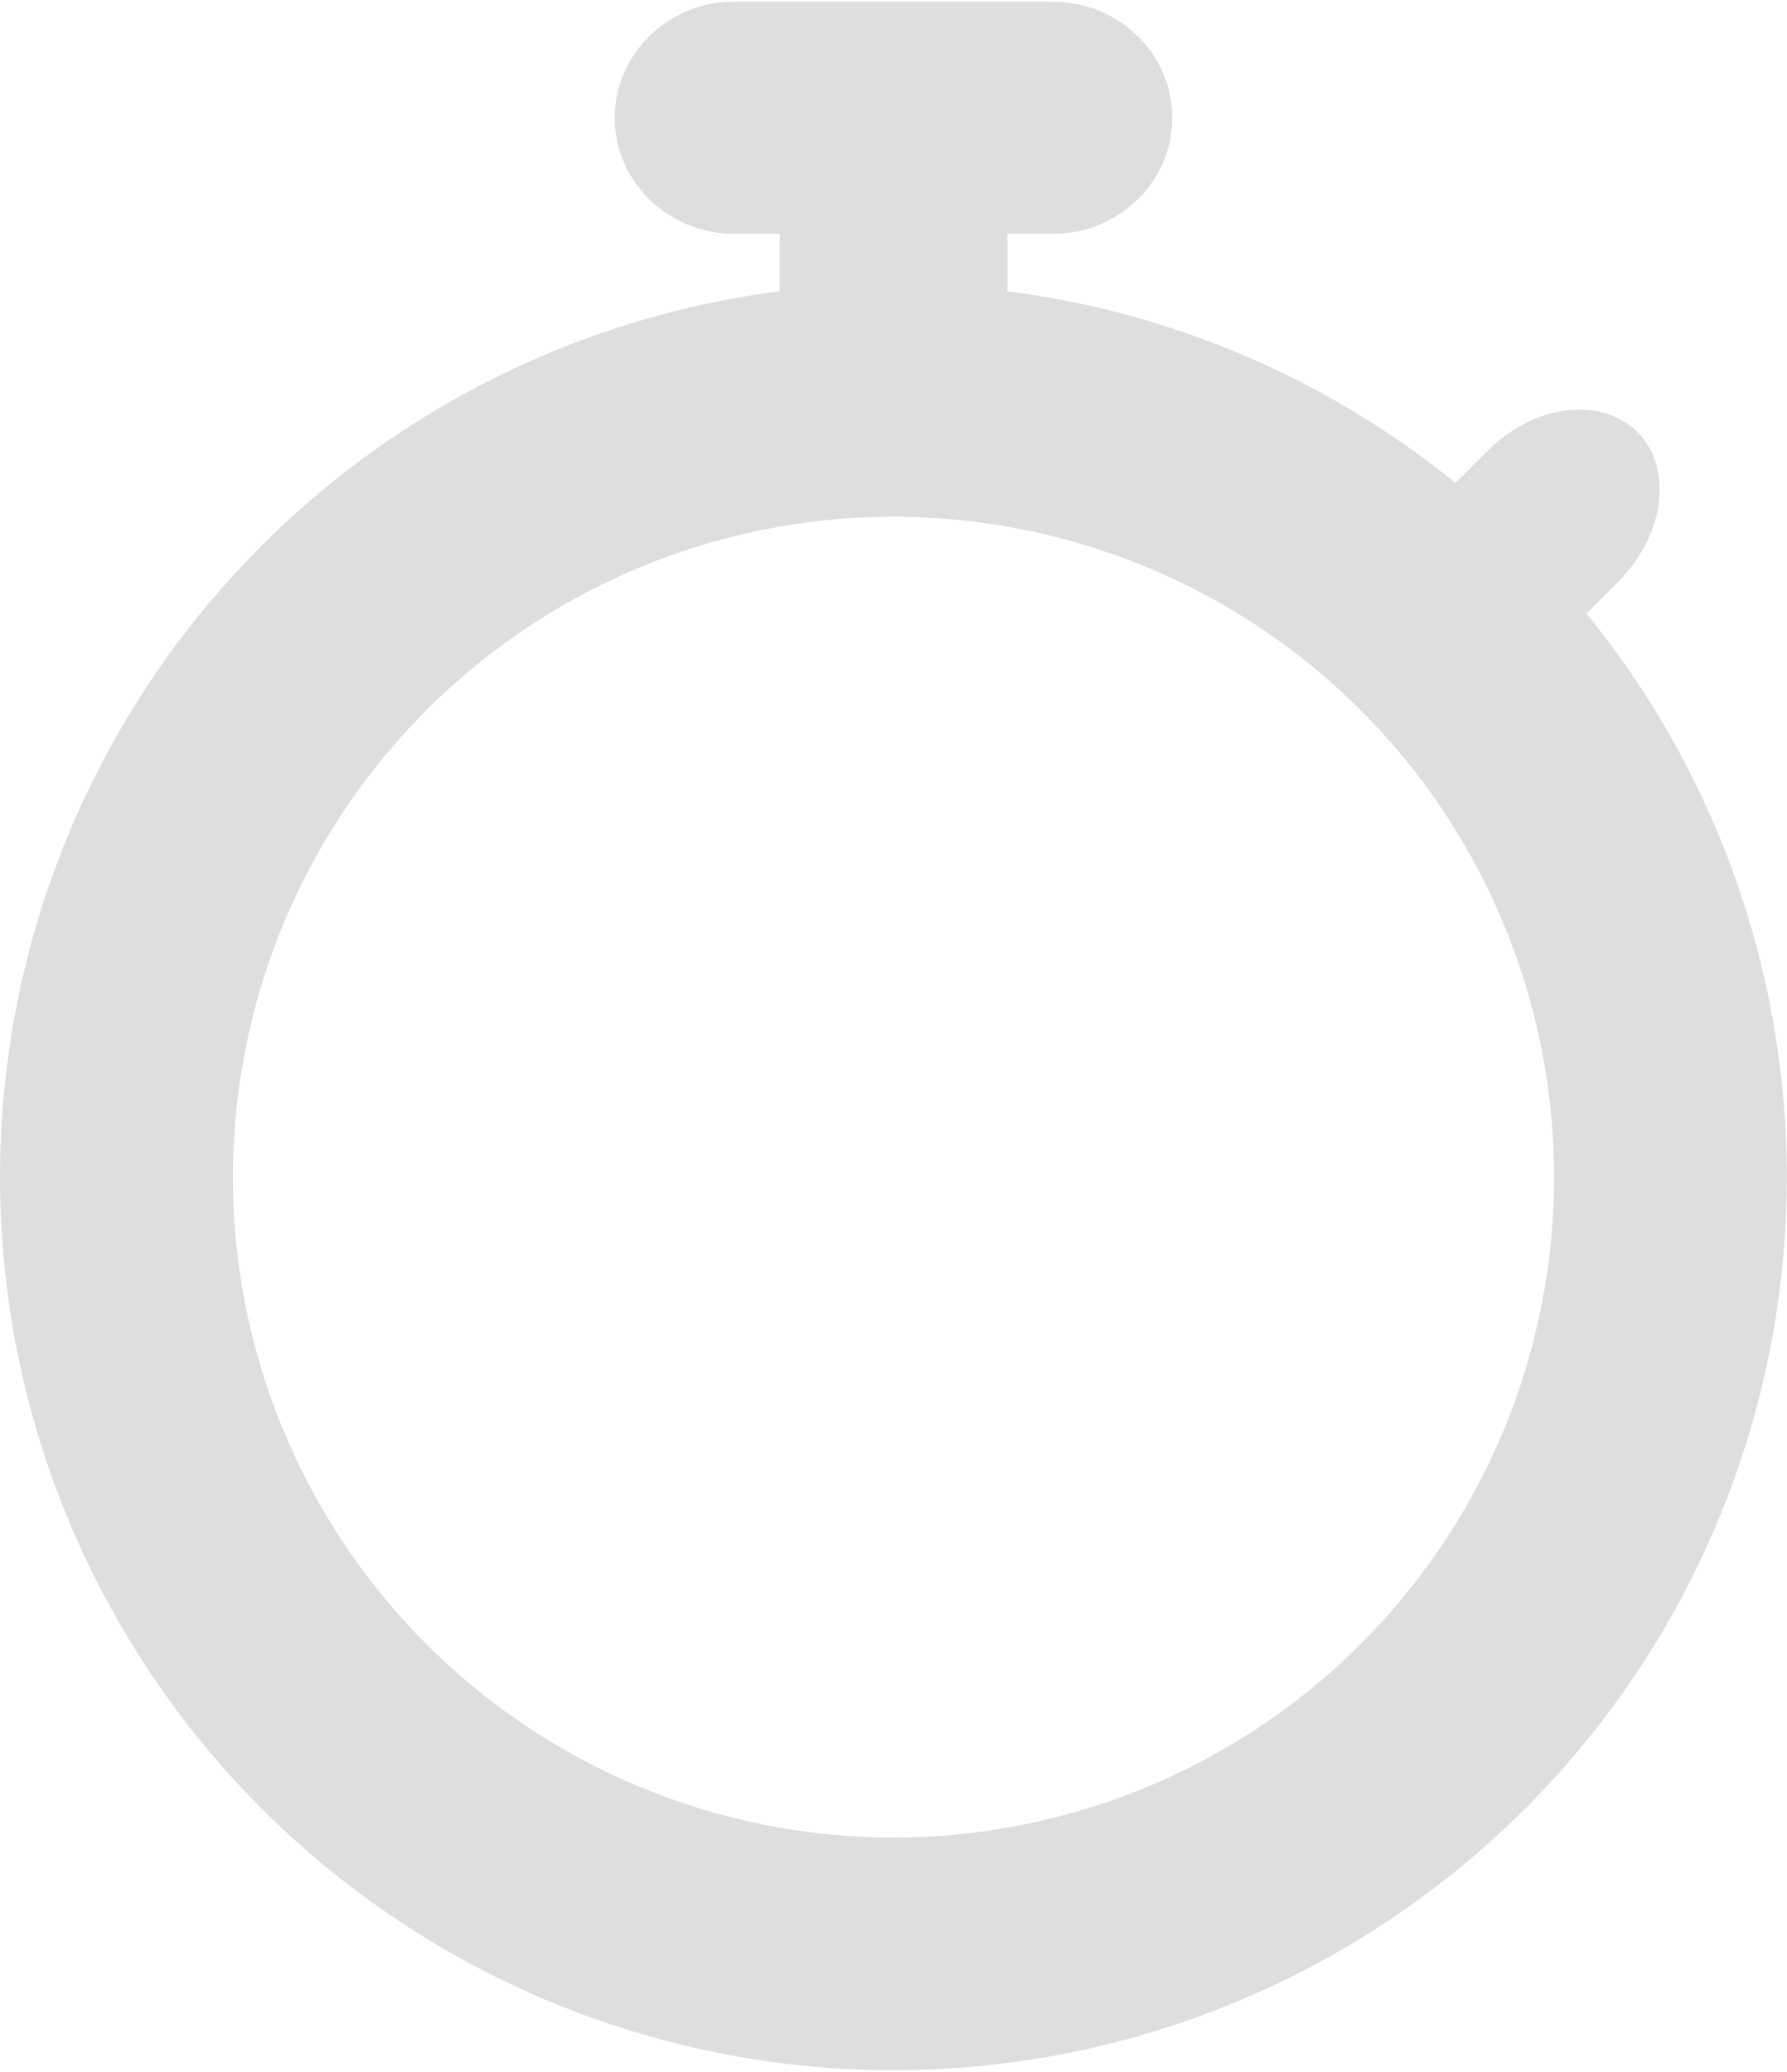
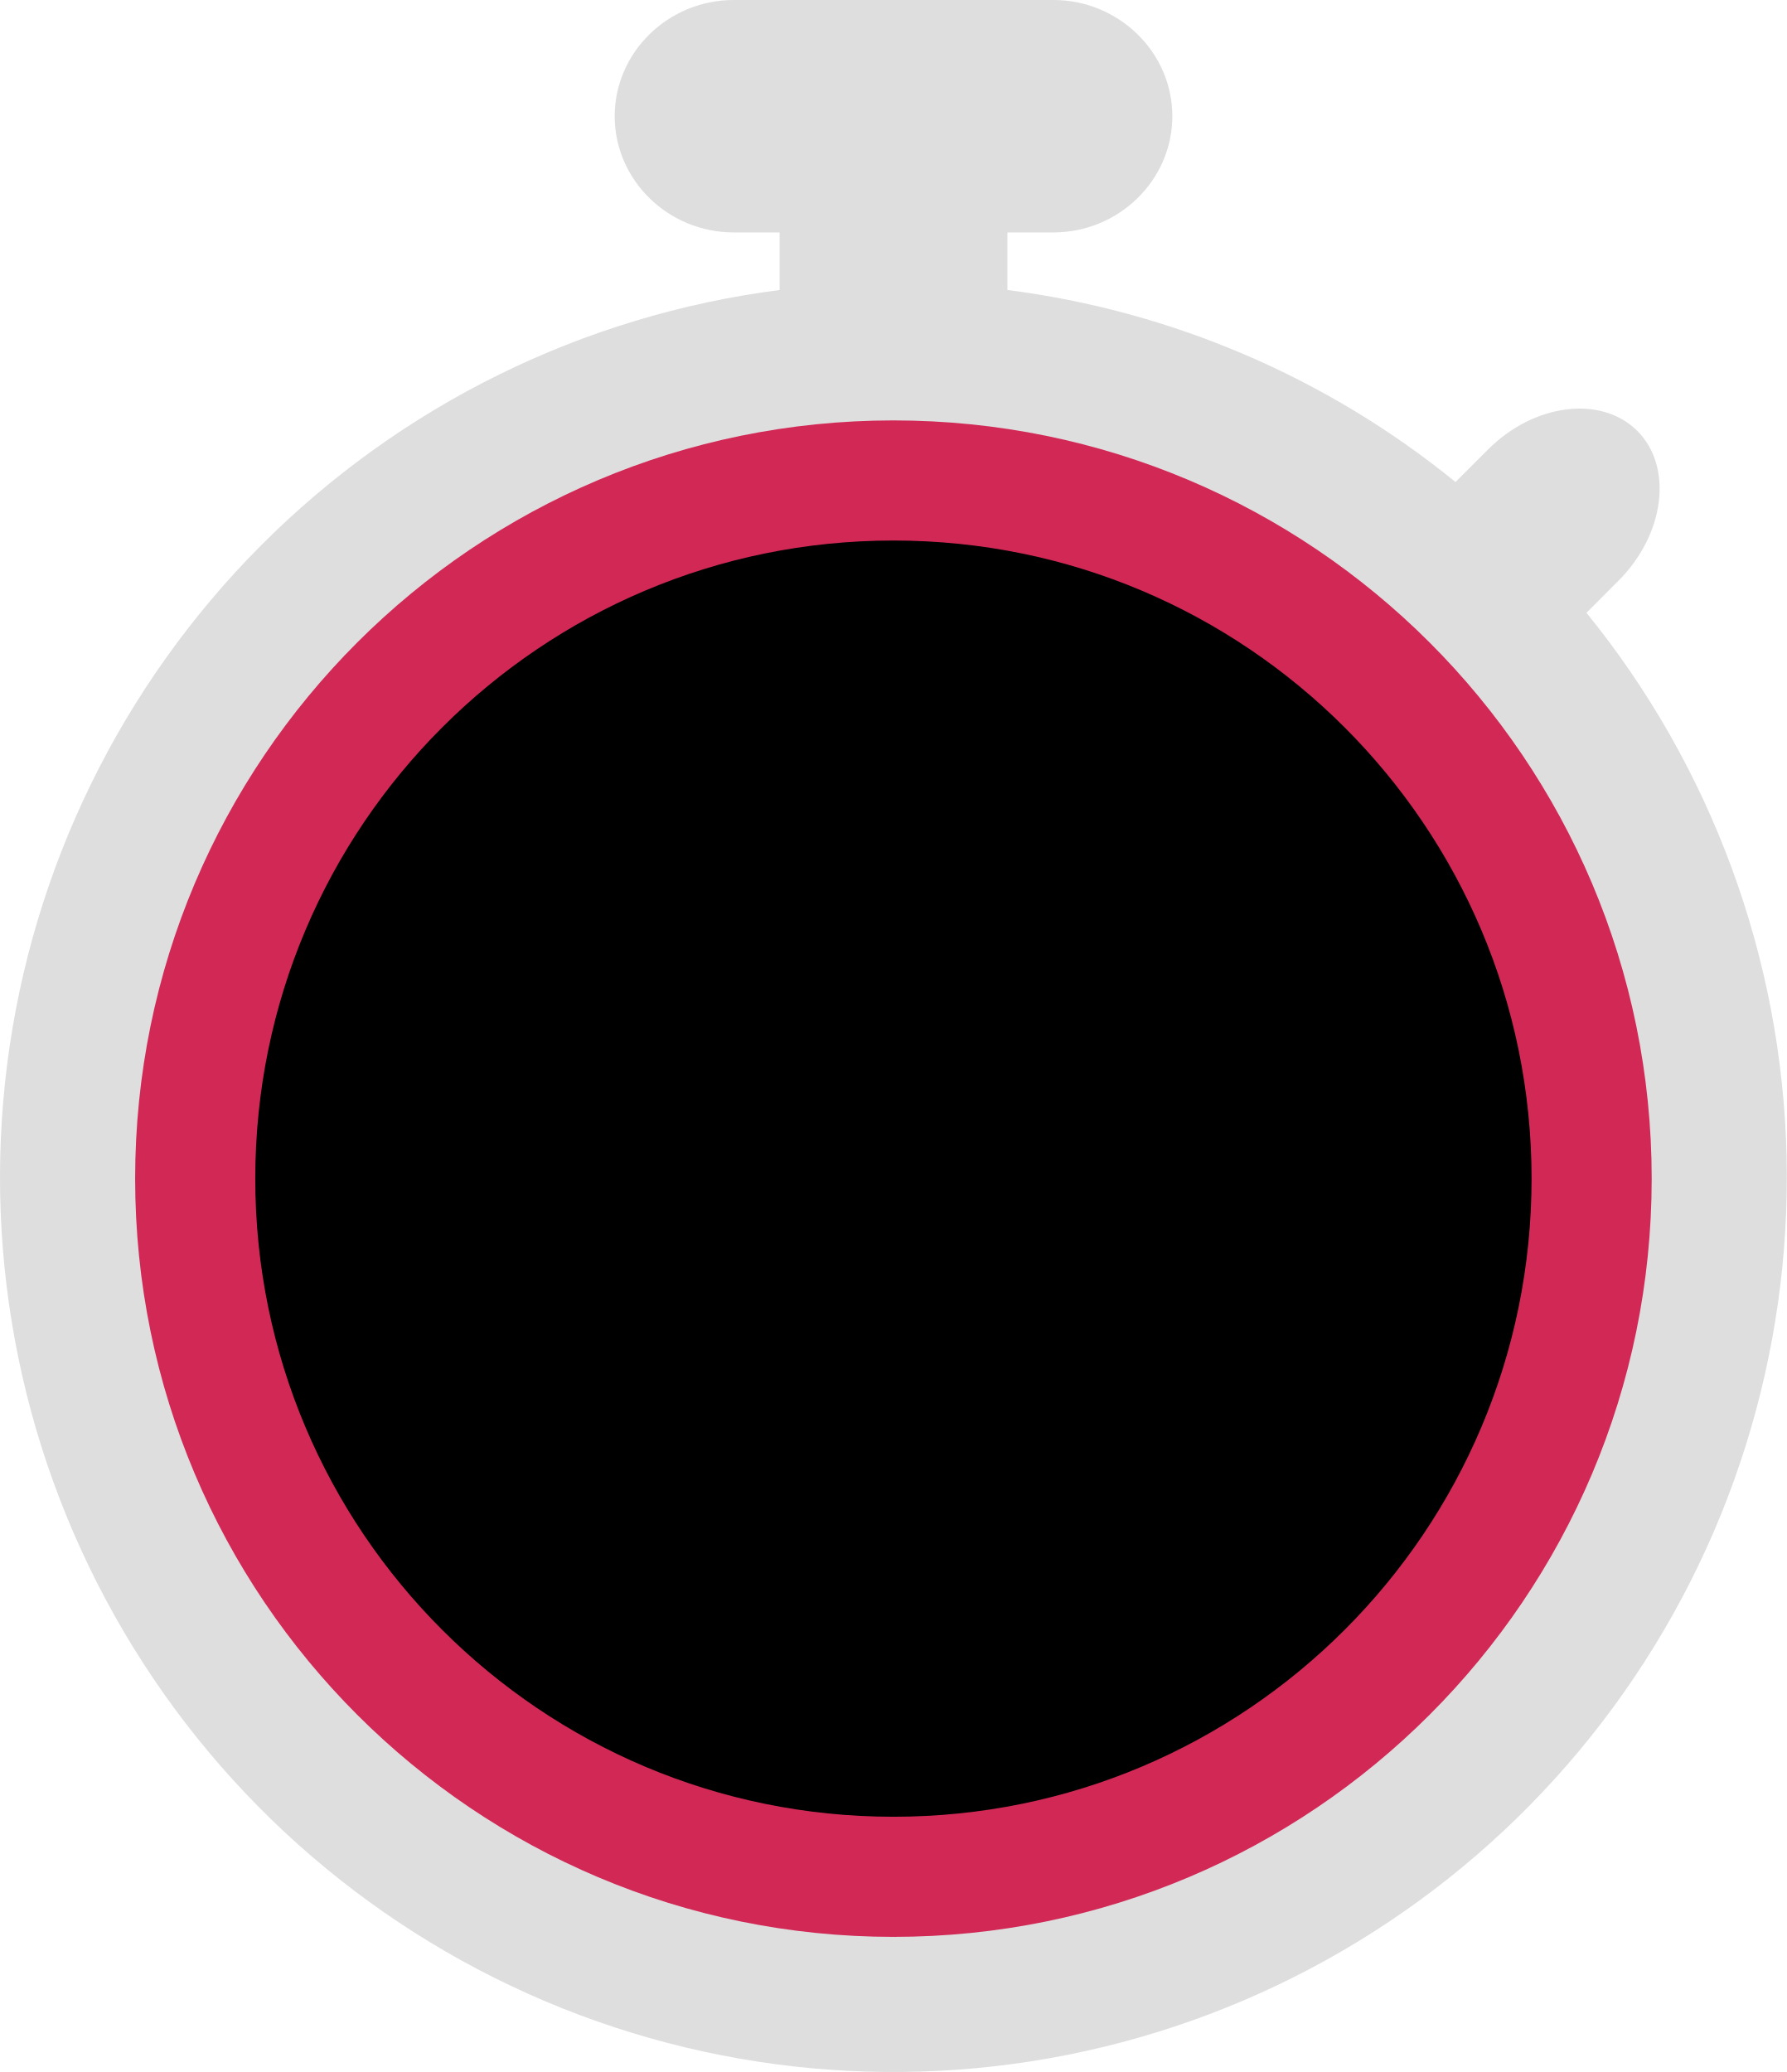
- <svg xmlns="http://www.w3.org/2000/svg" width="238" height="276" viewBox="0 0 298 345" fill="none">
-   <path d="M264.586 102.035L269.936 96.676C277.656 88.958 279.066 77.741 273.066 71.752C267.066 65.764 255.846 67.153 248.136 74.871L242.746 80.26C221.304 62.847 195.42 51.773 168.016 48.288V38.7H175.676C186.586 38.7 195.516 29.992 195.516 19.355C195.516 8.718 186.586 0 175.676 0H122.356C111.446 0 102.516 8.708 102.516 19.355C102.516 30.003 111.446 38.7 122.356 38.7H130.016V48.288C97.284 52.492 66.874 67.44 43.557 90.788C20.24 114.137 5.337 144.563 1.184 177.294C-2.968 210.025 3.866 243.208 20.614 271.636C37.362 300.065 63.077 322.13 93.723 334.37C124.369 346.61 158.213 348.332 189.944 339.266C221.675 330.199 249.497 310.858 269.046 284.277C288.594 257.695 298.763 225.377 297.956 192.394C297.149 159.411 285.412 127.629 264.586 102.035ZM149.016 306.184C127.226 306.184 105.926 299.724 87.808 287.621C69.691 275.518 55.57 258.315 47.232 238.189C38.893 218.062 36.712 195.916 40.964 174.55C45.216 153.184 55.709 133.558 71.118 118.155C86.526 102.752 106.158 92.263 127.529 88.014C148.901 83.765 171.053 85.948 191.184 94.286C211.314 102.624 228.52 116.742 240.624 134.857C252.729 152.971 259.188 174.267 259.186 196.051C259.184 225.261 247.575 253.274 226.915 273.927C206.254 294.581 178.234 306.184 149.016 306.184Z" fill="#DEDEDE" />
+ <svg xmlns="http://www.w3.org/2000/svg" viewBox="0 0 238 276" id="watch">
+   <g>
+     <path fill="#DEDEDE" d="M211.314 81.628L215.587 77.341C221.752 71.166 222.878 62.193 218.086 57.402C213.294 52.611 204.334 53.723 198.176 59.897L193.871 64.208C176.746 50.278 156.074 41.419 134.187 38.63V30.96H140.305C149.019 30.96 156.151 23.994 156.151 15.484C156.151 6.974 149.019 0 140.305 0H97.721C89.007 0 81.876 6.966 81.876 15.484C81.876 24.002 89.007 30.96 97.721 30.96H103.839V38.63C77.697 41.993 53.409 53.952 34.787 72.631C16.165 91.309 4.262 115.651 0.946 141.835C-2.37 168.02 3.088 194.566 16.464 217.309C29.84 240.052 50.377 257.704 74.853 267.496C99.329 277.288 126.358 278.665 151.7 271.412C177.042 264.16 199.263 248.687 214.875 227.421C230.488 206.156 238.609 180.302 237.964 153.915C237.32 127.529 227.946 102.103 211.314 81.628ZM119.013 244.947C101.61 244.947 84.598 239.779 70.129 230.097C55.659 220.414 44.381 206.652 37.722 190.551C31.062 174.45 29.32 156.733 32.716 139.64C36.112 122.547 44.493 106.847 56.799 94.524C69.105 82.201 84.784 73.81 101.852 70.411C118.921 67.012 136.613 68.758 152.69 75.428C168.768 82.099 182.509 93.394 192.176 107.885C201.844 122.377 207.003 139.413 207.001 156.841C206.999 180.209 197.728 202.619 181.227 219.142C164.726 235.665 142.348 244.947 119.013 244.947Z" />
+     <circle cx="119" cy="157" r="93" stroke="#D22856" stroke-width="16" />
+   </g>
</svg>
